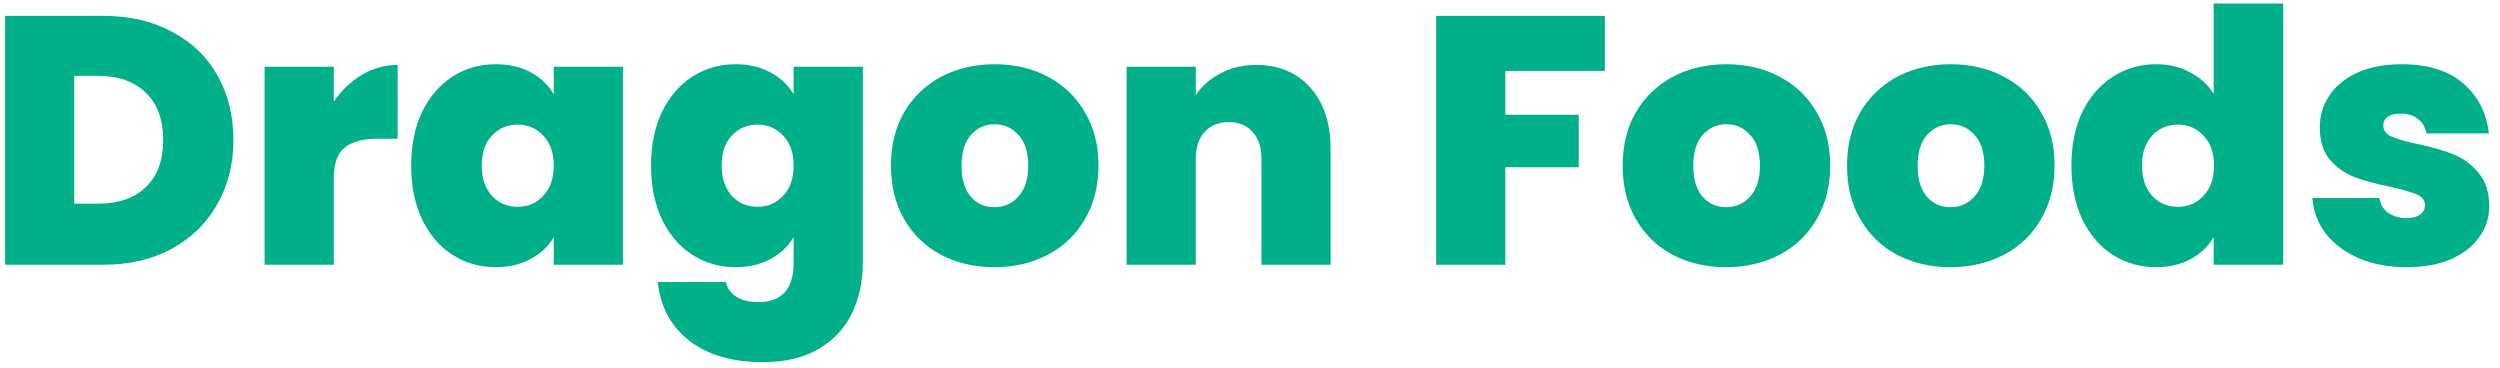
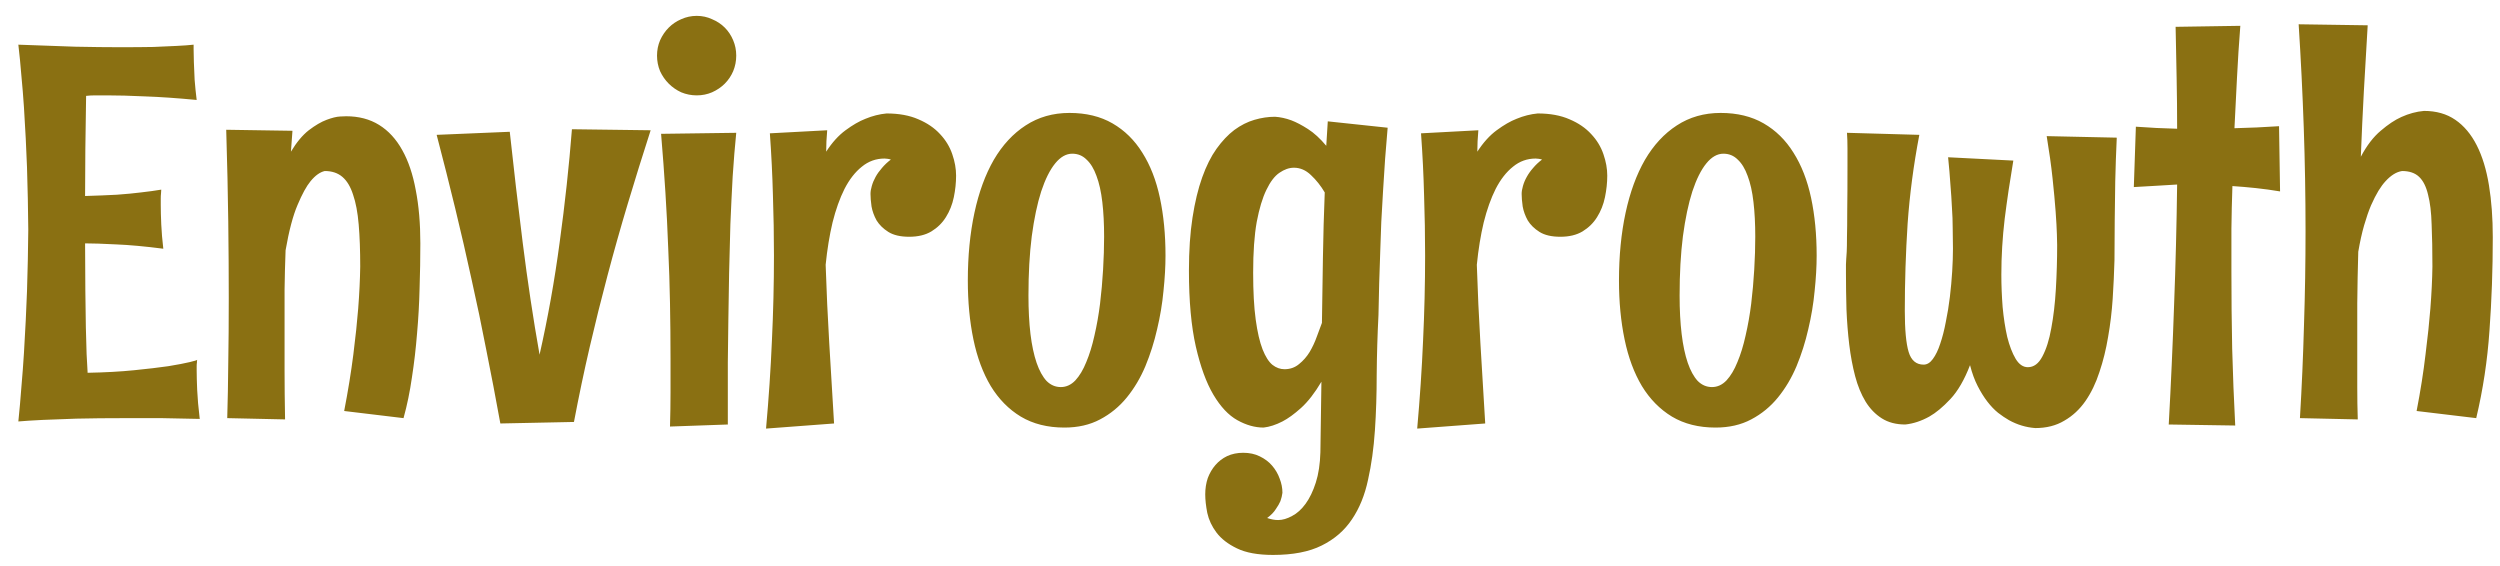
- <svg xmlns="http://www.w3.org/2000/svg" width="170" height="25" viewBox="0 0 170 25" fill="none">
-   <path d="M7.04 1.08C8.816 1.08 10.368 1.44 11.696 2.16C13.04 2.864 14.072 3.856 14.792 5.136C15.512 6.416 15.872 7.88 15.872 9.528C15.872 11.16 15.504 12.616 14.768 13.896C14.048 15.176 13.016 16.184 11.672 16.92C10.344 17.64 8.8 18 7.04 18H0.344V1.08H7.04ZM6.68 13.848C8.056 13.848 9.136 13.472 9.92 12.72C10.704 11.968 11.096 10.904 11.096 9.528C11.096 8.136 10.704 7.064 9.92 6.312C9.136 5.544 8.056 5.16 6.68 5.16H5.048V13.848H6.68ZM22.696 6.912C23.224 6.144 23.864 5.536 24.616 5.088C25.368 4.64 26.176 4.416 27.04 4.416V9.432H25.72C24.696 9.432 23.936 9.632 23.44 10.032C22.944 10.432 22.696 11.128 22.696 12.12V18H17.992V4.536H22.696V6.912ZM27.959 11.256C27.959 9.864 28.207 8.648 28.703 7.608C29.215 6.568 29.903 5.768 30.767 5.208C31.647 4.648 32.623 4.368 33.695 4.368C34.623 4.368 35.423 4.552 36.095 4.92C36.767 5.288 37.287 5.784 37.655 6.408V4.536H42.359V18H37.655V16.128C37.287 16.752 36.759 17.248 36.071 17.616C35.399 17.984 34.607 18.168 33.695 18.168C32.623 18.168 31.647 17.888 30.767 17.328C29.903 16.768 29.215 15.968 28.703 14.928C28.207 13.872 27.959 12.648 27.959 11.256ZM37.655 11.256C37.655 10.392 37.415 9.712 36.935 9.216C36.471 8.72 35.895 8.472 35.207 8.472C34.503 8.472 33.919 8.72 33.455 9.216C32.991 9.696 32.759 10.376 32.759 11.256C32.759 12.12 32.991 12.808 33.455 13.32C33.919 13.816 34.503 14.064 35.207 14.064C35.895 14.064 36.471 13.816 36.935 13.32C37.415 12.824 37.655 12.136 37.655 11.256ZM50.007 4.368C50.919 4.368 51.711 4.552 52.383 4.92C53.071 5.288 53.599 5.784 53.967 6.408V4.536H58.671V17.856C58.671 19.12 58.431 20.256 57.951 21.264C57.471 22.288 56.719 23.104 55.695 23.712C54.687 24.32 53.407 24.624 51.855 24.624C49.775 24.624 48.111 24.136 46.863 23.16C45.615 22.184 44.903 20.856 44.727 19.176H49.359C49.455 19.608 49.695 19.944 50.079 20.184C50.463 20.424 50.959 20.544 51.567 20.544C53.167 20.544 53.967 19.648 53.967 17.856V16.128C53.599 16.752 53.071 17.248 52.383 17.616C51.711 17.984 50.919 18.168 50.007 18.168C48.935 18.168 47.959 17.888 47.079 17.328C46.215 16.768 45.527 15.968 45.015 14.928C44.519 13.872 44.271 12.648 44.271 11.256C44.271 9.864 44.519 8.648 45.015 7.608C45.527 6.568 46.215 5.768 47.079 5.208C47.959 4.648 48.935 4.368 50.007 4.368ZM53.967 11.256C53.967 10.392 53.727 9.712 53.247 9.216C52.783 8.72 52.207 8.472 51.519 8.472C50.815 8.472 50.231 8.72 49.767 9.216C49.303 9.696 49.071 10.376 49.071 11.256C49.071 12.12 49.303 12.808 49.767 13.32C50.231 13.816 50.815 14.064 51.519 14.064C52.207 14.064 52.783 13.816 53.247 13.32C53.727 12.824 53.967 12.136 53.967 11.256ZM67.616 18.168C66.272 18.168 65.064 17.888 63.992 17.328C62.936 16.768 62.104 15.968 61.496 14.928C60.888 13.888 60.584 12.664 60.584 11.256C60.584 9.864 60.888 8.648 61.496 7.608C62.12 6.568 62.96 5.768 64.016 5.208C65.088 4.648 66.296 4.368 67.64 4.368C68.984 4.368 70.184 4.648 71.24 5.208C72.312 5.768 73.152 6.568 73.76 7.608C74.384 8.648 74.696 9.864 74.696 11.256C74.696 12.648 74.384 13.872 73.76 14.928C73.152 15.968 72.312 16.768 71.24 17.328C70.168 17.888 68.96 18.168 67.616 18.168ZM67.616 14.088C68.272 14.088 68.816 13.848 69.248 13.368C69.696 12.872 69.92 12.168 69.92 11.256C69.92 10.344 69.696 9.648 69.248 9.168C68.816 8.688 68.28 8.448 67.64 8.448C67 8.448 66.464 8.688 66.032 9.168C65.6 9.648 65.384 10.344 65.384 11.256C65.384 12.184 65.592 12.888 66.008 13.368C66.424 13.848 66.96 14.088 67.616 14.088ZM85.418 4.416C86.97 4.416 88.202 4.936 89.114 5.976C90.026 7 90.482 8.392 90.482 10.152V18H85.778V10.776C85.778 10.008 85.578 9.408 85.178 8.976C84.778 8.528 84.242 8.304 83.57 8.304C82.866 8.304 82.314 8.528 81.914 8.976C81.514 9.408 81.314 10.008 81.314 10.776V18H76.61V4.536H81.314V6.456C81.73 5.848 82.29 5.36 82.994 4.992C83.698 4.608 84.506 4.416 85.418 4.416ZM109.129 1.08V4.824H102.361V7.8H107.353V11.376H102.361V18H97.656V1.08H109.129ZM117.374 18.168C116.03 18.168 114.822 17.888 113.75 17.328C112.694 16.768 111.862 15.968 111.254 14.928C110.646 13.888 110.342 12.664 110.342 11.256C110.342 9.864 110.646 8.648 111.254 7.608C111.878 6.568 112.718 5.768 113.774 5.208C114.846 4.648 116.054 4.368 117.398 4.368C118.742 4.368 119.942 4.648 120.998 5.208C122.07 5.768 122.91 6.568 123.518 7.608C124.142 8.648 124.454 9.864 124.454 11.256C124.454 12.648 124.142 13.872 123.518 14.928C122.91 15.968 122.07 16.768 120.998 17.328C119.926 17.888 118.718 18.168 117.374 18.168ZM117.374 14.088C118.03 14.088 118.574 13.848 119.006 13.368C119.454 12.872 119.678 12.168 119.678 11.256C119.678 10.344 119.454 9.648 119.006 9.168C118.574 8.688 118.038 8.448 117.398 8.448C116.758 8.448 116.222 8.688 115.79 9.168C115.358 9.648 115.142 10.344 115.142 11.256C115.142 12.184 115.35 12.888 115.766 13.368C116.182 13.848 116.718 14.088 117.374 14.088ZM132.631 18.168C131.287 18.168 130.079 17.888 129.007 17.328C127.951 16.768 127.119 15.968 126.511 14.928C125.903 13.888 125.599 12.664 125.599 11.256C125.599 9.864 125.903 8.648 126.511 7.608C127.135 6.568 127.975 5.768 129.031 5.208C130.103 4.648 131.311 4.368 132.655 4.368C133.999 4.368 135.199 4.648 136.255 5.208C137.327 5.768 138.167 6.568 138.775 7.608C139.399 8.648 139.711 9.864 139.711 11.256C139.711 12.648 139.399 13.872 138.775 14.928C138.167 15.968 137.327 16.768 136.255 17.328C135.183 17.888 133.975 18.168 132.631 18.168ZM132.631 14.088C133.287 14.088 133.831 13.848 134.263 13.368C134.711 12.872 134.935 12.168 134.935 11.256C134.935 10.344 134.711 9.648 134.263 9.168C133.831 8.688 133.295 8.448 132.655 8.448C132.015 8.448 131.479 8.688 131.047 9.168C130.615 9.648 130.399 10.344 130.399 11.256C130.399 12.184 130.607 12.888 131.023 13.368C131.439 13.848 131.975 14.088 132.631 14.088ZM140.857 11.256C140.857 9.864 141.105 8.648 141.601 7.608C142.113 6.568 142.809 5.768 143.689 5.208C144.569 4.648 145.545 4.368 146.617 4.368C147.481 4.368 148.249 4.552 148.921 4.92C149.609 5.272 150.145 5.76 150.529 6.384V0.24H155.257V18H150.529V16.128C150.161 16.752 149.641 17.248 148.969 17.616C148.297 17.984 147.505 18.168 146.593 18.168C145.521 18.168 144.545 17.888 143.665 17.328C142.801 16.768 142.113 15.968 141.601 14.928C141.105 13.872 140.857 12.648 140.857 11.256ZM150.553 11.256C150.553 10.392 150.313 9.712 149.833 9.216C149.369 8.72 148.793 8.472 148.105 8.472C147.401 8.472 146.817 8.72 146.353 9.216C145.889 9.696 145.657 10.376 145.657 11.256C145.657 12.12 145.889 12.808 146.353 13.32C146.817 13.816 147.401 14.064 148.105 14.064C148.793 14.064 149.369 13.816 149.833 13.32C150.313 12.824 150.553 12.136 150.553 11.256ZM163.674 18.168C162.458 18.168 161.37 17.968 160.41 17.568C159.466 17.152 158.714 16.592 158.154 15.888C157.61 15.168 157.306 14.36 157.242 13.464H161.802C161.866 13.896 162.066 14.232 162.402 14.472C162.738 14.712 163.154 14.832 163.65 14.832C164.034 14.832 164.338 14.752 164.562 14.592C164.786 14.432 164.898 14.224 164.898 13.968C164.898 13.632 164.714 13.384 164.346 13.224C163.978 13.064 163.37 12.888 162.522 12.696C161.562 12.504 160.762 12.288 160.122 12.048C159.482 11.808 158.922 11.416 158.442 10.872C157.978 10.328 157.746 9.592 157.746 8.664C157.746 7.864 157.962 7.144 158.394 6.504C158.826 5.848 159.458 5.328 160.29 4.944C161.138 4.56 162.154 4.368 163.338 4.368C165.098 4.368 166.482 4.8 167.49 5.664C168.498 6.528 169.082 7.664 169.242 9.072H164.994C164.914 8.64 164.722 8.312 164.418 8.088C164.13 7.848 163.738 7.728 163.242 7.728C162.858 7.728 162.562 7.8 162.354 7.944C162.162 8.088 162.066 8.288 162.066 8.544C162.066 8.864 162.25 9.112 162.618 9.288C162.986 9.448 163.578 9.616 164.394 9.792C165.37 10 166.178 10.232 166.818 10.488C167.474 10.744 168.042 11.16 168.522 11.736C169.018 12.296 169.266 13.064 169.266 14.04C169.266 14.824 169.034 15.528 168.57 16.152C168.122 16.776 167.474 17.272 166.626 17.64C165.794 17.992 164.81 18.168 163.674 18.168Z" fill="#00B088" />
+ <svg xmlns="http://www.w3.org/2000/svg" width="115" height="26" viewBox="0 0 115 26" fill="none">
+   <path d="M9.188 19.27C8.555 19.254 7.965 19.242 7.418 19.234C6.879 19.234 6.367 19.234 5.883 19.234C4.938 19.234 4.145 19.242 3.504 19.258C2.871 19.281 2.355 19.301 1.957 19.316C1.488 19.34 1.117 19.363 0.844 19.387C0.898 18.863 0.945 18.336 0.984 17.805C1.031 17.273 1.07 16.75 1.102 16.234C1.133 15.719 1.16 15.223 1.184 14.746C1.207 14.27 1.227 13.82 1.242 13.398C1.273 12.414 1.293 11.473 1.301 10.574C1.293 9.637 1.273 8.676 1.242 7.691C1.227 7.27 1.207 6.828 1.184 6.367C1.16 5.898 1.133 5.422 1.102 4.938C1.07 4.453 1.031 3.969 0.984 3.484C0.945 2.992 0.898 2.516 0.844 2.055C1.82 2.094 2.691 2.125 3.457 2.148C4.23 2.164 4.918 2.172 5.52 2.172C6.113 2.172 6.625 2.168 7.055 2.16C7.484 2.145 7.836 2.129 8.109 2.113C8.43 2.098 8.695 2.078 8.906 2.055C8.906 2.047 8.906 2.117 8.906 2.266C8.906 2.414 8.91 2.609 8.918 2.852C8.926 3.094 8.938 3.367 8.953 3.672C8.977 3.977 9.008 4.285 9.047 4.598C8.141 4.512 7.348 4.457 6.668 4.434C5.988 4.402 5.406 4.387 4.922 4.387C4.719 4.387 4.539 4.387 4.383 4.387C4.234 4.387 4.094 4.395 3.961 4.41C3.945 5.277 3.934 6.094 3.926 6.859C3.918 7.617 3.914 8.336 3.914 9.016C4.461 9 4.949 8.98 5.379 8.957C5.809 8.926 6.176 8.891 6.48 8.852C6.832 8.812 7.145 8.77 7.418 8.723C7.41 8.777 7.406 8.84 7.406 8.91C7.398 8.973 7.395 9.047 7.395 9.133C7.395 9.219 7.395 9.316 7.395 9.426C7.395 9.676 7.402 9.977 7.418 10.328C7.434 10.672 7.465 11.043 7.512 11.441C6.668 11.332 5.941 11.266 5.332 11.242C4.723 11.211 4.25 11.195 3.914 11.195C3.914 12.008 3.918 12.734 3.926 13.375C3.934 14.008 3.941 14.566 3.949 15.051C3.965 15.535 3.977 15.949 3.984 16.293C4 16.637 4.016 16.922 4.031 17.148C4.828 17.133 5.539 17.094 6.164 17.031C6.789 16.969 7.316 16.906 7.746 16.844C8.176 16.773 8.504 16.711 8.73 16.656C8.957 16.602 9.07 16.566 9.07 16.551C9.062 16.59 9.059 16.633 9.059 16.68C9.051 16.719 9.047 16.77 9.047 16.832C9.047 16.895 9.047 16.969 9.047 17.055C9.047 17.273 9.055 17.566 9.07 17.934C9.086 18.301 9.125 18.746 9.188 19.27ZM13.453 6.016L13.383 6.977C13.641 6.547 13.914 6.219 14.203 5.992C14.5 5.766 14.773 5.605 15.023 5.512C15.273 5.418 15.48 5.367 15.645 5.359C15.816 5.352 15.91 5.348 15.926 5.348C16.504 5.348 17.008 5.48 17.438 5.746C17.867 6.012 18.223 6.398 18.504 6.906C18.785 7.406 18.992 8.02 19.125 8.746C19.266 9.465 19.336 10.281 19.336 11.195C19.336 11.867 19.324 12.555 19.301 13.258C19.285 13.953 19.246 14.648 19.184 15.344C19.129 16.031 19.051 16.703 18.949 17.359C18.855 18.016 18.727 18.641 18.562 19.234L15.832 18.906C16.012 17.977 16.152 17.109 16.254 16.305C16.355 15.5 16.43 14.797 16.477 14.195C16.531 13.492 16.562 12.848 16.57 12.262C16.57 11.52 16.547 10.875 16.5 10.328C16.453 9.773 16.367 9.316 16.242 8.957C16.125 8.59 15.961 8.316 15.75 8.137C15.539 7.957 15.27 7.867 14.941 7.867C14.723 7.914 14.504 8.07 14.285 8.336C14.098 8.562 13.898 8.926 13.688 9.426C13.477 9.918 13.293 10.613 13.137 11.512C13.113 12.121 13.098 12.727 13.09 13.328C13.09 13.922 13.09 14.555 13.09 15.227C13.09 15.797 13.09 16.41 13.09 17.066C13.09 17.723 13.098 18.465 13.113 19.293L10.453 19.234C10.477 18.438 10.492 17.594 10.5 16.703C10.516 15.805 10.523 14.809 10.523 13.715C10.523 12.629 10.516 11.453 10.5 10.188C10.484 8.922 10.453 7.516 10.406 5.969L13.453 6.016ZM29.93 5.992C29.555 7.156 29.203 8.285 28.875 9.379C28.547 10.473 28.238 11.566 27.949 12.66C27.66 13.746 27.387 14.844 27.129 15.953C26.871 17.062 26.629 18.215 26.402 19.41L23.016 19.48C22.805 18.316 22.59 17.191 22.371 16.105C22.16 15.012 21.934 13.926 21.691 12.848C21.457 11.77 21.207 10.684 20.941 9.59C20.676 8.496 20.391 7.367 20.086 6.203L23.449 6.062C23.629 7.734 23.828 9.441 24.047 11.184C24.266 12.926 24.523 14.637 24.82 16.316C25.203 14.621 25.512 12.895 25.746 11.137C25.988 9.371 26.176 7.641 26.309 5.945L29.93 5.992ZM33.867 2.559C33.867 2.809 33.82 3.047 33.727 3.273C33.633 3.492 33.504 3.684 33.34 3.848C33.176 4.012 32.98 4.145 32.754 4.246C32.535 4.34 32.301 4.387 32.051 4.387C31.801 4.387 31.562 4.34 31.336 4.246C31.117 4.145 30.926 4.012 30.762 3.848C30.598 3.684 30.465 3.492 30.363 3.273C30.27 3.047 30.223 2.809 30.223 2.559C30.223 2.309 30.27 2.074 30.363 1.855C30.465 1.629 30.598 1.434 30.762 1.27C30.926 1.105 31.117 0.977 31.336 0.883C31.562 0.781 31.801 0.73 32.051 0.73C32.301 0.73 32.535 0.781 32.754 0.883C32.98 0.977 33.176 1.105 33.34 1.27C33.504 1.434 33.633 1.629 33.727 1.855C33.82 2.074 33.867 2.309 33.867 2.559ZM33.867 6.109C33.805 6.727 33.75 7.395 33.703 8.113C33.664 8.824 33.629 9.555 33.598 10.305C33.574 11.055 33.555 11.809 33.539 12.566C33.523 13.324 33.512 14.047 33.504 14.734C33.496 15.422 33.488 16.066 33.48 16.668C33.48 17.262 33.48 17.773 33.48 18.203V19.527L30.82 19.621C30.836 19.082 30.844 18.559 30.844 18.051C30.844 17.543 30.844 17.035 30.844 16.527C30.844 15.645 30.836 14.785 30.82 13.949C30.805 13.105 30.777 12.262 30.738 11.418C30.707 10.574 30.664 9.719 30.609 8.852C30.555 7.984 30.488 7.086 30.41 6.156L33.867 6.109ZM38.367 19.48L35.238 19.715C35.363 18.316 35.453 16.969 35.508 15.672C35.57 14.367 35.602 13.062 35.602 11.758C35.602 10.836 35.586 9.914 35.555 8.992C35.531 8.062 35.484 7.109 35.414 6.133L38.051 5.992C38.035 6.164 38.023 6.332 38.016 6.496C38.008 6.66 38.004 6.82 38.004 6.977C38.277 6.555 38.574 6.227 38.895 5.992C39.223 5.75 39.527 5.574 39.809 5.465C40.129 5.332 40.453 5.25 40.781 5.219C41.352 5.219 41.84 5.309 42.246 5.488C42.652 5.66 42.984 5.887 43.242 6.168C43.5 6.441 43.688 6.75 43.805 7.094C43.922 7.43 43.98 7.758 43.98 8.078C43.98 8.406 43.945 8.738 43.875 9.074C43.805 9.41 43.684 9.715 43.512 9.988C43.348 10.254 43.125 10.473 42.844 10.645C42.57 10.809 42.23 10.891 41.824 10.891C41.418 10.891 41.098 10.816 40.863 10.668C40.629 10.52 40.449 10.344 40.324 10.141C40.207 9.93 40.129 9.715 40.09 9.496C40.059 9.27 40.043 9.078 40.043 8.922C40.043 8.812 40.062 8.691 40.102 8.559C40.141 8.418 40.199 8.277 40.277 8.137C40.355 7.996 40.453 7.859 40.57 7.727C40.688 7.586 40.824 7.457 40.98 7.34C40.934 7.324 40.883 7.312 40.828 7.305C40.781 7.297 40.734 7.293 40.688 7.293C40.297 7.293 39.949 7.418 39.645 7.668C39.34 7.91 39.074 8.25 38.848 8.688C38.629 9.125 38.445 9.641 38.297 10.234C38.156 10.828 38.051 11.477 37.98 12.18C38.02 13.391 38.074 14.59 38.145 15.777C38.215 16.965 38.289 18.199 38.367 19.48ZM48.961 19.668C48.188 19.668 47.52 19.5 46.957 19.164C46.402 18.828 45.941 18.359 45.574 17.758C45.215 17.156 44.949 16.441 44.777 15.613C44.605 14.785 44.52 13.883 44.52 12.906C44.52 11.773 44.621 10.734 44.824 9.789C45.027 8.844 45.324 8.031 45.715 7.352C46.113 6.672 46.602 6.145 47.18 5.77C47.766 5.387 48.438 5.195 49.195 5.195C49.961 5.195 50.621 5.355 51.176 5.676C51.73 5.996 52.188 6.445 52.547 7.023C52.914 7.602 53.184 8.293 53.355 9.098C53.527 9.902 53.613 10.789 53.613 11.758C53.613 12.258 53.582 12.801 53.52 13.387C53.465 13.973 53.367 14.559 53.227 15.145C53.094 15.73 52.914 16.297 52.688 16.844C52.461 17.383 52.176 17.863 51.832 18.285C51.488 18.707 51.078 19.043 50.602 19.293C50.133 19.543 49.586 19.668 48.961 19.668ZM50.789 10.891C50.789 10.297 50.762 9.766 50.707 9.297C50.652 8.82 50.562 8.418 50.438 8.09C50.32 7.762 50.168 7.512 49.98 7.34C49.801 7.16 49.582 7.07 49.324 7.07C49.043 7.07 48.781 7.219 48.539 7.516C48.297 7.812 48.082 8.242 47.895 8.805C47.715 9.367 47.57 10.055 47.461 10.867C47.359 11.672 47.309 12.582 47.309 13.598C47.309 14.254 47.34 14.844 47.402 15.367C47.465 15.883 47.559 16.324 47.684 16.691C47.809 17.051 47.961 17.328 48.141 17.523C48.328 17.711 48.547 17.805 48.797 17.805C49.047 17.805 49.27 17.703 49.465 17.5C49.66 17.289 49.828 17.008 49.969 16.656C50.117 16.305 50.242 15.898 50.344 15.438C50.453 14.969 50.539 14.48 50.602 13.973C50.664 13.457 50.711 12.934 50.742 12.402C50.773 11.871 50.789 11.367 50.789 10.891ZM63.832 5.875C63.793 6.336 63.754 6.812 63.715 7.305C63.684 7.789 63.652 8.277 63.621 8.77C63.59 9.254 63.562 9.734 63.539 10.211C63.523 10.68 63.508 11.125 63.492 11.547C63.453 12.547 63.426 13.527 63.41 14.488C63.363 15.41 63.336 16.324 63.328 17.23C63.328 18.129 63.301 18.984 63.246 19.797C63.191 20.617 63.086 21.375 62.93 22.07C62.781 22.773 62.535 23.379 62.191 23.887C61.848 24.402 61.383 24.805 60.797 25.094C60.219 25.383 59.473 25.527 58.559 25.527C57.863 25.527 57.309 25.426 56.895 25.223C56.488 25.027 56.176 24.785 55.957 24.496C55.746 24.215 55.605 23.914 55.535 23.594C55.473 23.273 55.441 22.988 55.441 22.738C55.441 22.473 55.48 22.223 55.559 21.988C55.645 21.762 55.762 21.562 55.91 21.391C56.059 21.219 56.238 21.082 56.449 20.98C56.668 20.879 56.914 20.828 57.188 20.828C57.477 20.828 57.73 20.883 57.949 20.992C58.176 21.102 58.363 21.242 58.512 21.414C58.668 21.594 58.785 21.793 58.863 22.012C58.949 22.23 58.992 22.449 58.992 22.668C58.977 22.793 58.945 22.922 58.898 23.055C58.852 23.164 58.781 23.285 58.688 23.418C58.602 23.559 58.469 23.695 58.289 23.828C58.469 23.891 58.637 23.922 58.793 23.922C58.996 23.922 59.211 23.859 59.438 23.734C59.664 23.617 59.871 23.43 60.059 23.172C60.246 22.914 60.402 22.59 60.527 22.199C60.652 21.809 60.723 21.344 60.738 20.805L60.785 17.559C60.48 18.074 60.168 18.477 59.848 18.766C59.535 19.047 59.25 19.254 58.992 19.387C58.688 19.543 58.398 19.637 58.125 19.668C57.727 19.668 57.324 19.555 56.918 19.328C56.512 19.102 56.145 18.711 55.816 18.156C55.488 17.602 55.219 16.863 55.008 15.941C54.797 15.012 54.691 13.848 54.691 12.449C54.691 11.527 54.746 10.715 54.855 10.012C54.965 9.301 55.113 8.684 55.301 8.16C55.488 7.637 55.707 7.199 55.957 6.848C56.215 6.488 56.488 6.199 56.777 5.98C57.074 5.762 57.383 5.605 57.703 5.512C58.023 5.418 58.34 5.371 58.652 5.371C58.895 5.387 59.145 5.441 59.402 5.535C59.629 5.621 59.883 5.754 60.164 5.934C60.445 6.113 60.727 6.371 61.008 6.707L61.078 5.582L63.832 5.875ZM60.938 8.852C60.758 8.547 60.547 8.281 60.305 8.055C60.07 7.828 59.809 7.715 59.52 7.715C59.301 7.715 59.078 7.793 58.852 7.949C58.633 8.098 58.434 8.359 58.254 8.734C58.074 9.102 57.926 9.594 57.809 10.211C57.699 10.828 57.645 11.605 57.645 12.543C57.645 13.41 57.684 14.129 57.762 14.699C57.84 15.27 57.945 15.727 58.078 16.07C58.211 16.406 58.363 16.645 58.535 16.785C58.707 16.918 58.891 16.984 59.086 16.984C59.344 16.984 59.566 16.906 59.754 16.75C59.949 16.594 60.113 16.406 60.246 16.188C60.379 15.961 60.488 15.727 60.574 15.484C60.668 15.242 60.746 15.031 60.809 14.852C60.824 13.828 60.84 12.82 60.855 11.828C60.871 10.836 60.898 9.844 60.938 8.852ZM68.32 19.48L65.191 19.715C65.316 18.316 65.406 16.969 65.461 15.672C65.523 14.367 65.555 13.062 65.555 11.758C65.555 10.836 65.539 9.914 65.508 8.992C65.484 8.062 65.438 7.109 65.367 6.133L68.004 5.992C67.988 6.164 67.977 6.332 67.969 6.496C67.961 6.66 67.957 6.82 67.957 6.977C68.231 6.555 68.527 6.227 68.848 5.992C69.176 5.75 69.481 5.574 69.762 5.465C70.082 5.332 70.406 5.25 70.734 5.219C71.305 5.219 71.793 5.309 72.199 5.488C72.606 5.66 72.938 5.887 73.195 6.168C73.453 6.441 73.641 6.75 73.758 7.094C73.875 7.43 73.934 7.758 73.934 8.078C73.934 8.406 73.898 8.738 73.828 9.074C73.758 9.41 73.637 9.715 73.465 9.988C73.301 10.254 73.078 10.473 72.797 10.645C72.523 10.809 72.184 10.891 71.777 10.891C71.371 10.891 71.051 10.816 70.816 10.668C70.582 10.52 70.402 10.344 70.277 10.141C70.16 9.93 70.082 9.715 70.043 9.496C70.012 9.27 69.996 9.078 69.996 8.922C69.996 8.812 70.016 8.691 70.055 8.559C70.094 8.418 70.152 8.277 70.231 8.137C70.309 7.996 70.406 7.859 70.523 7.727C70.641 7.586 70.777 7.457 70.934 7.34C70.887 7.324 70.836 7.312 70.781 7.305C70.734 7.297 70.688 7.293 70.641 7.293C70.25 7.293 69.902 7.418 69.598 7.668C69.293 7.91 69.027 8.25 68.801 8.688C68.582 9.125 68.398 9.641 68.25 10.234C68.109 10.828 68.004 11.477 67.934 12.18C67.973 13.391 68.027 14.59 68.098 15.777C68.168 16.965 68.242 18.199 68.32 19.48ZM78.914 19.668C78.141 19.668 77.473 19.5 76.91 19.164C76.356 18.828 75.894 18.359 75.527 17.758C75.168 17.156 74.902 16.441 74.731 15.613C74.559 14.785 74.473 13.883 74.473 12.906C74.473 11.773 74.574 10.734 74.777 9.789C74.981 8.844 75.277 8.031 75.668 7.352C76.066 6.672 76.555 6.145 77.133 5.77C77.719 5.387 78.391 5.195 79.148 5.195C79.914 5.195 80.574 5.355 81.129 5.676C81.684 5.996 82.141 6.445 82.5 7.023C82.867 7.602 83.137 8.293 83.309 9.098C83.481 9.902 83.566 10.789 83.566 11.758C83.566 12.258 83.535 12.801 83.473 13.387C83.418 13.973 83.32 14.559 83.18 15.145C83.047 15.73 82.867 16.297 82.641 16.844C82.414 17.383 82.129 17.863 81.785 18.285C81.441 18.707 81.031 19.043 80.555 19.293C80.086 19.543 79.539 19.668 78.914 19.668ZM80.742 10.891C80.742 10.297 80.715 9.766 80.66 9.297C80.606 8.82 80.516 8.418 80.391 8.09C80.273 7.762 80.121 7.512 79.934 7.34C79.754 7.16 79.535 7.07 79.277 7.07C78.996 7.07 78.734 7.219 78.492 7.516C78.25 7.812 78.035 8.242 77.848 8.805C77.668 9.367 77.523 10.055 77.414 10.867C77.312 11.672 77.262 12.582 77.262 13.598C77.262 14.254 77.293 14.844 77.356 15.367C77.418 15.883 77.512 16.324 77.637 16.691C77.762 17.051 77.914 17.328 78.094 17.523C78.281 17.711 78.5 17.805 78.75 17.805C79 17.805 79.223 17.703 79.418 17.5C79.613 17.289 79.781 17.008 79.922 16.656C80.07 16.305 80.195 15.898 80.297 15.438C80.406 14.969 80.492 14.48 80.555 13.973C80.617 13.457 80.664 12.934 80.695 12.402C80.727 11.871 80.742 11.367 80.742 10.891ZM97.371 6.332C97.34 7.004 97.316 7.676 97.301 8.348C97.293 9.012 97.285 9.613 97.277 10.152C97.269 10.785 97.266 11.391 97.266 11.969C97.25 12.539 97.223 13.129 97.184 13.738C97.144 14.34 97.074 14.926 96.973 15.496C96.879 16.066 96.746 16.605 96.574 17.113C96.41 17.621 96.195 18.066 95.93 18.449C95.664 18.832 95.34 19.133 94.957 19.352C94.582 19.578 94.137 19.691 93.621 19.691C93.199 19.66 92.797 19.539 92.414 19.328C92.25 19.234 92.082 19.121 91.91 18.988C91.738 18.848 91.574 18.676 91.418 18.473C91.262 18.27 91.113 18.031 90.973 17.758C90.832 17.484 90.715 17.164 90.621 16.797C90.363 17.469 90.062 17.988 89.719 18.355C89.375 18.723 89.051 18.992 88.746 19.164C88.379 19.367 88.012 19.488 87.644 19.527C87.223 19.527 86.863 19.434 86.566 19.246C86.269 19.059 86.019 18.801 85.816 18.473C85.613 18.137 85.453 17.746 85.336 17.301C85.219 16.855 85.129 16.375 85.066 15.859C85.004 15.344 84.961 14.805 84.938 14.242C84.922 13.68 84.914 13.121 84.914 12.566C84.914 12.379 84.914 12.246 84.914 12.168C84.922 12.082 84.926 12 84.926 11.922C84.934 11.836 84.941 11.723 84.949 11.582C84.957 11.434 84.961 11.207 84.961 10.902C84.969 10.598 84.973 10.184 84.973 9.66C84.981 9.137 84.984 8.449 84.984 7.598C84.984 7.332 84.984 7.074 84.984 6.824C84.984 6.566 84.977 6.328 84.961 6.109L88.289 6.203C88.023 7.594 87.844 8.957 87.75 10.293C87.664 11.629 87.621 12.965 87.621 14.301C87.621 15.168 87.68 15.797 87.797 16.188C87.914 16.578 88.144 16.773 88.488 16.773C88.644 16.773 88.785 16.688 88.91 16.516C89.043 16.336 89.156 16.102 89.25 15.812C89.352 15.516 89.438 15.18 89.508 14.805C89.586 14.43 89.648 14.047 89.695 13.656C89.742 13.258 89.777 12.867 89.801 12.484C89.824 12.102 89.836 11.754 89.836 11.441C89.836 11.113 89.832 10.797 89.824 10.492C89.824 10.188 89.812 9.871 89.789 9.543C89.773 9.207 89.75 8.855 89.719 8.488C89.695 8.113 89.66 7.695 89.613 7.234L92.613 7.387C92.457 8.309 92.324 9.203 92.215 10.07C92.113 10.93 92.062 11.785 92.062 12.637C92.062 13.121 92.082 13.617 92.121 14.125C92.168 14.625 92.238 15.082 92.332 15.496C92.434 15.902 92.562 16.238 92.719 16.504C92.875 16.762 93.062 16.891 93.281 16.891C93.555 16.891 93.777 16.727 93.949 16.398C94.129 16.062 94.266 15.629 94.359 15.098C94.461 14.559 94.531 13.957 94.57 13.293C94.609 12.621 94.629 11.949 94.629 11.277C94.629 11.207 94.625 11.039 94.617 10.773C94.609 10.508 94.59 10.16 94.559 9.73C94.527 9.301 94.481 8.793 94.418 8.207C94.356 7.621 94.266 6.973 94.148 6.262L97.371 6.332ZM103.055 1.188C102.992 1.992 102.941 2.785 102.902 3.566C102.863 4.34 102.824 5.117 102.785 5.898C103.129 5.883 103.469 5.871 103.805 5.863C104.141 5.848 104.484 5.828 104.836 5.805L104.883 8.805C104.508 8.742 104.137 8.691 103.77 8.652C103.402 8.613 103.043 8.582 102.691 8.559C102.668 9.223 102.652 9.879 102.645 10.527C102.645 11.176 102.645 11.832 102.645 12.496C102.645 13.684 102.656 14.863 102.68 16.035C102.711 17.207 102.758 18.387 102.82 19.574L99.762 19.527C99.863 17.691 99.945 15.859 100.008 14.031C100.078 12.195 100.125 10.348 100.148 8.488C99.82 8.504 99.492 8.523 99.164 8.547C98.836 8.562 98.5 8.582 98.156 8.605L98.25 5.828C98.57 5.852 98.887 5.871 99.199 5.887C99.519 5.895 99.836 5.906 100.148 5.922C100.148 5.141 100.141 4.363 100.125 3.59C100.109 2.809 100.094 2.023 100.078 1.234L103.055 1.188ZM108.914 1.164C108.852 2.18 108.793 3.188 108.738 4.188C108.684 5.188 108.637 6.195 108.598 7.211C108.871 6.695 109.176 6.297 109.512 6.016C109.848 5.727 110.164 5.516 110.461 5.383C110.805 5.227 111.152 5.133 111.504 5.102C112.066 5.102 112.547 5.238 112.945 5.512C113.344 5.785 113.672 6.176 113.93 6.684C114.188 7.191 114.375 7.805 114.492 8.523C114.609 9.234 114.668 10.031 114.668 10.914C114.668 12.391 114.617 13.82 114.516 15.203C114.422 16.578 114.219 17.922 113.906 19.234L111.164 18.906C111.344 17.977 111.48 17.109 111.574 16.305C111.676 15.5 111.75 14.797 111.797 14.195C111.852 13.492 111.883 12.848 111.891 12.262C111.891 11.52 111.879 10.875 111.855 10.328C111.84 9.773 111.785 9.316 111.691 8.957C111.605 8.59 111.469 8.316 111.281 8.137C111.094 7.957 110.832 7.867 110.496 7.867C110.238 7.906 109.984 8.062 109.734 8.336C109.625 8.453 109.516 8.602 109.406 8.781C109.297 8.961 109.184 9.184 109.066 9.449C108.957 9.707 108.852 10.012 108.75 10.363C108.648 10.715 108.559 11.121 108.48 11.582C108.457 12.379 108.441 13.172 108.434 13.961C108.434 14.75 108.434 15.535 108.434 16.316C108.434 16.809 108.434 17.305 108.434 17.805C108.434 18.305 108.441 18.801 108.457 19.293L105.797 19.234C105.883 17.805 105.945 16.375 105.984 14.945C106.031 13.516 106.055 12.074 106.055 10.621C106.055 9.027 106.027 7.445 105.973 5.875C105.918 4.297 105.84 2.711 105.738 1.117L108.914 1.164Z" fill="#8A7012" />
</svg>
